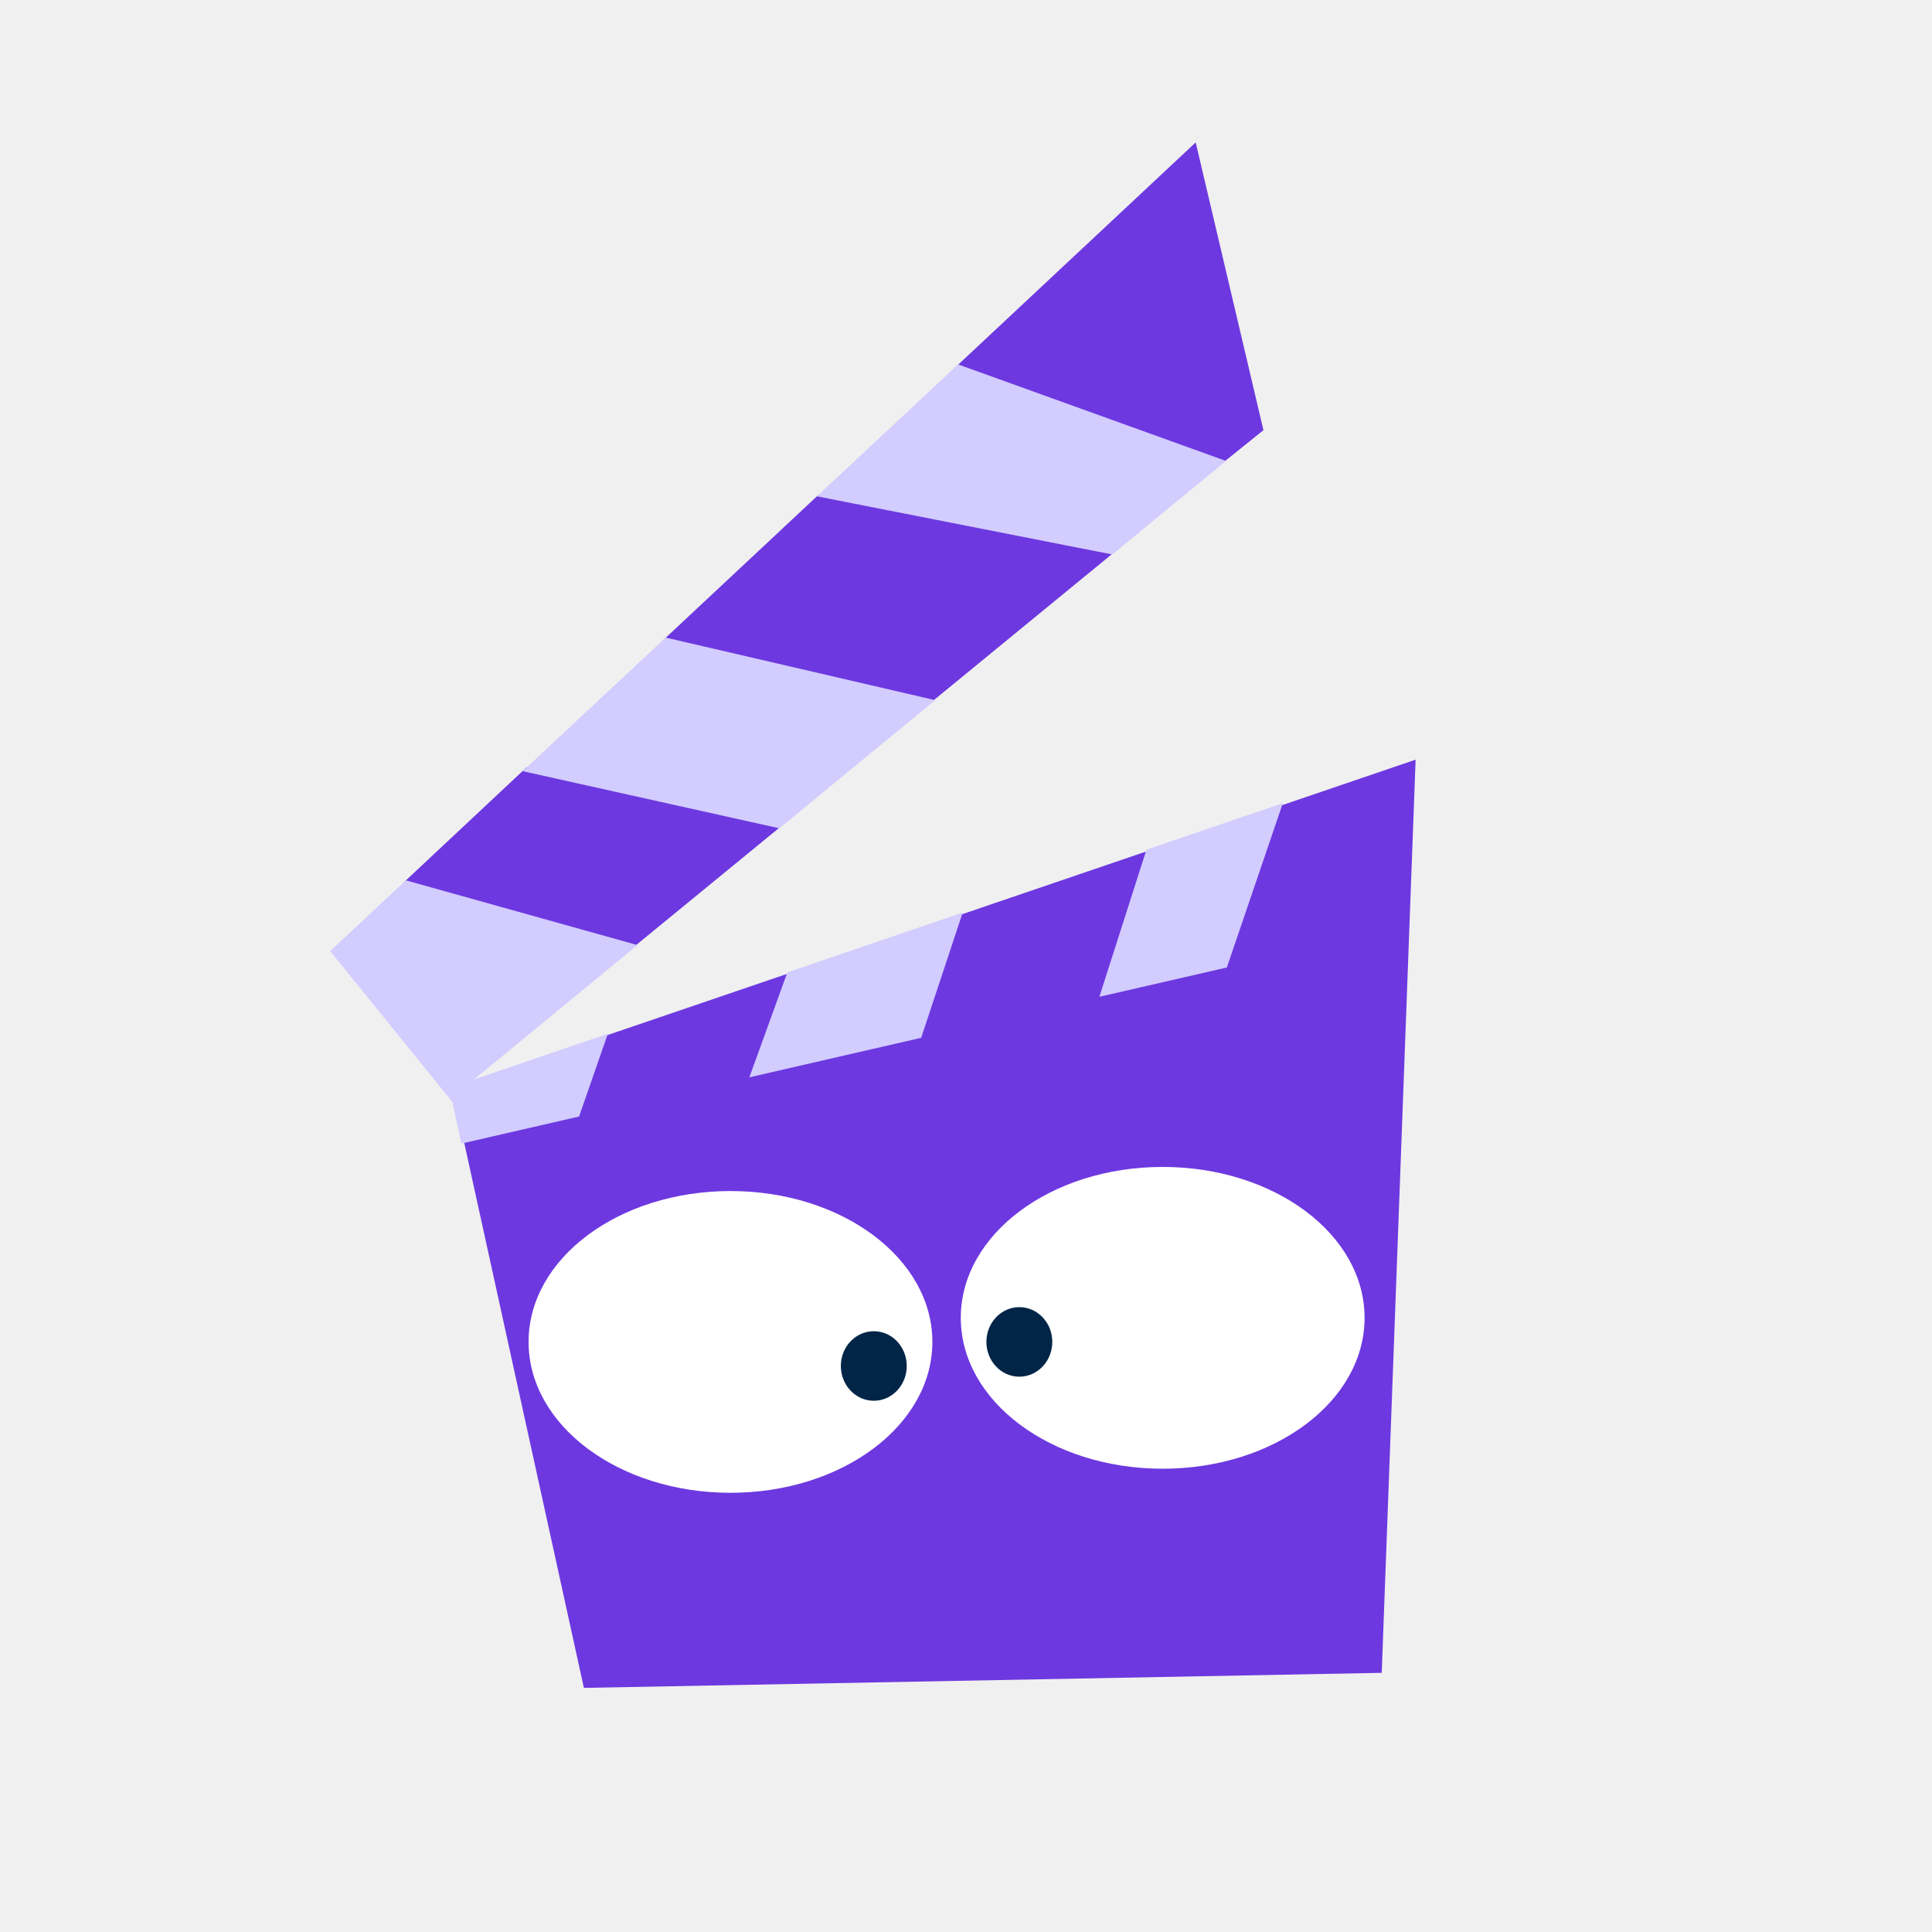
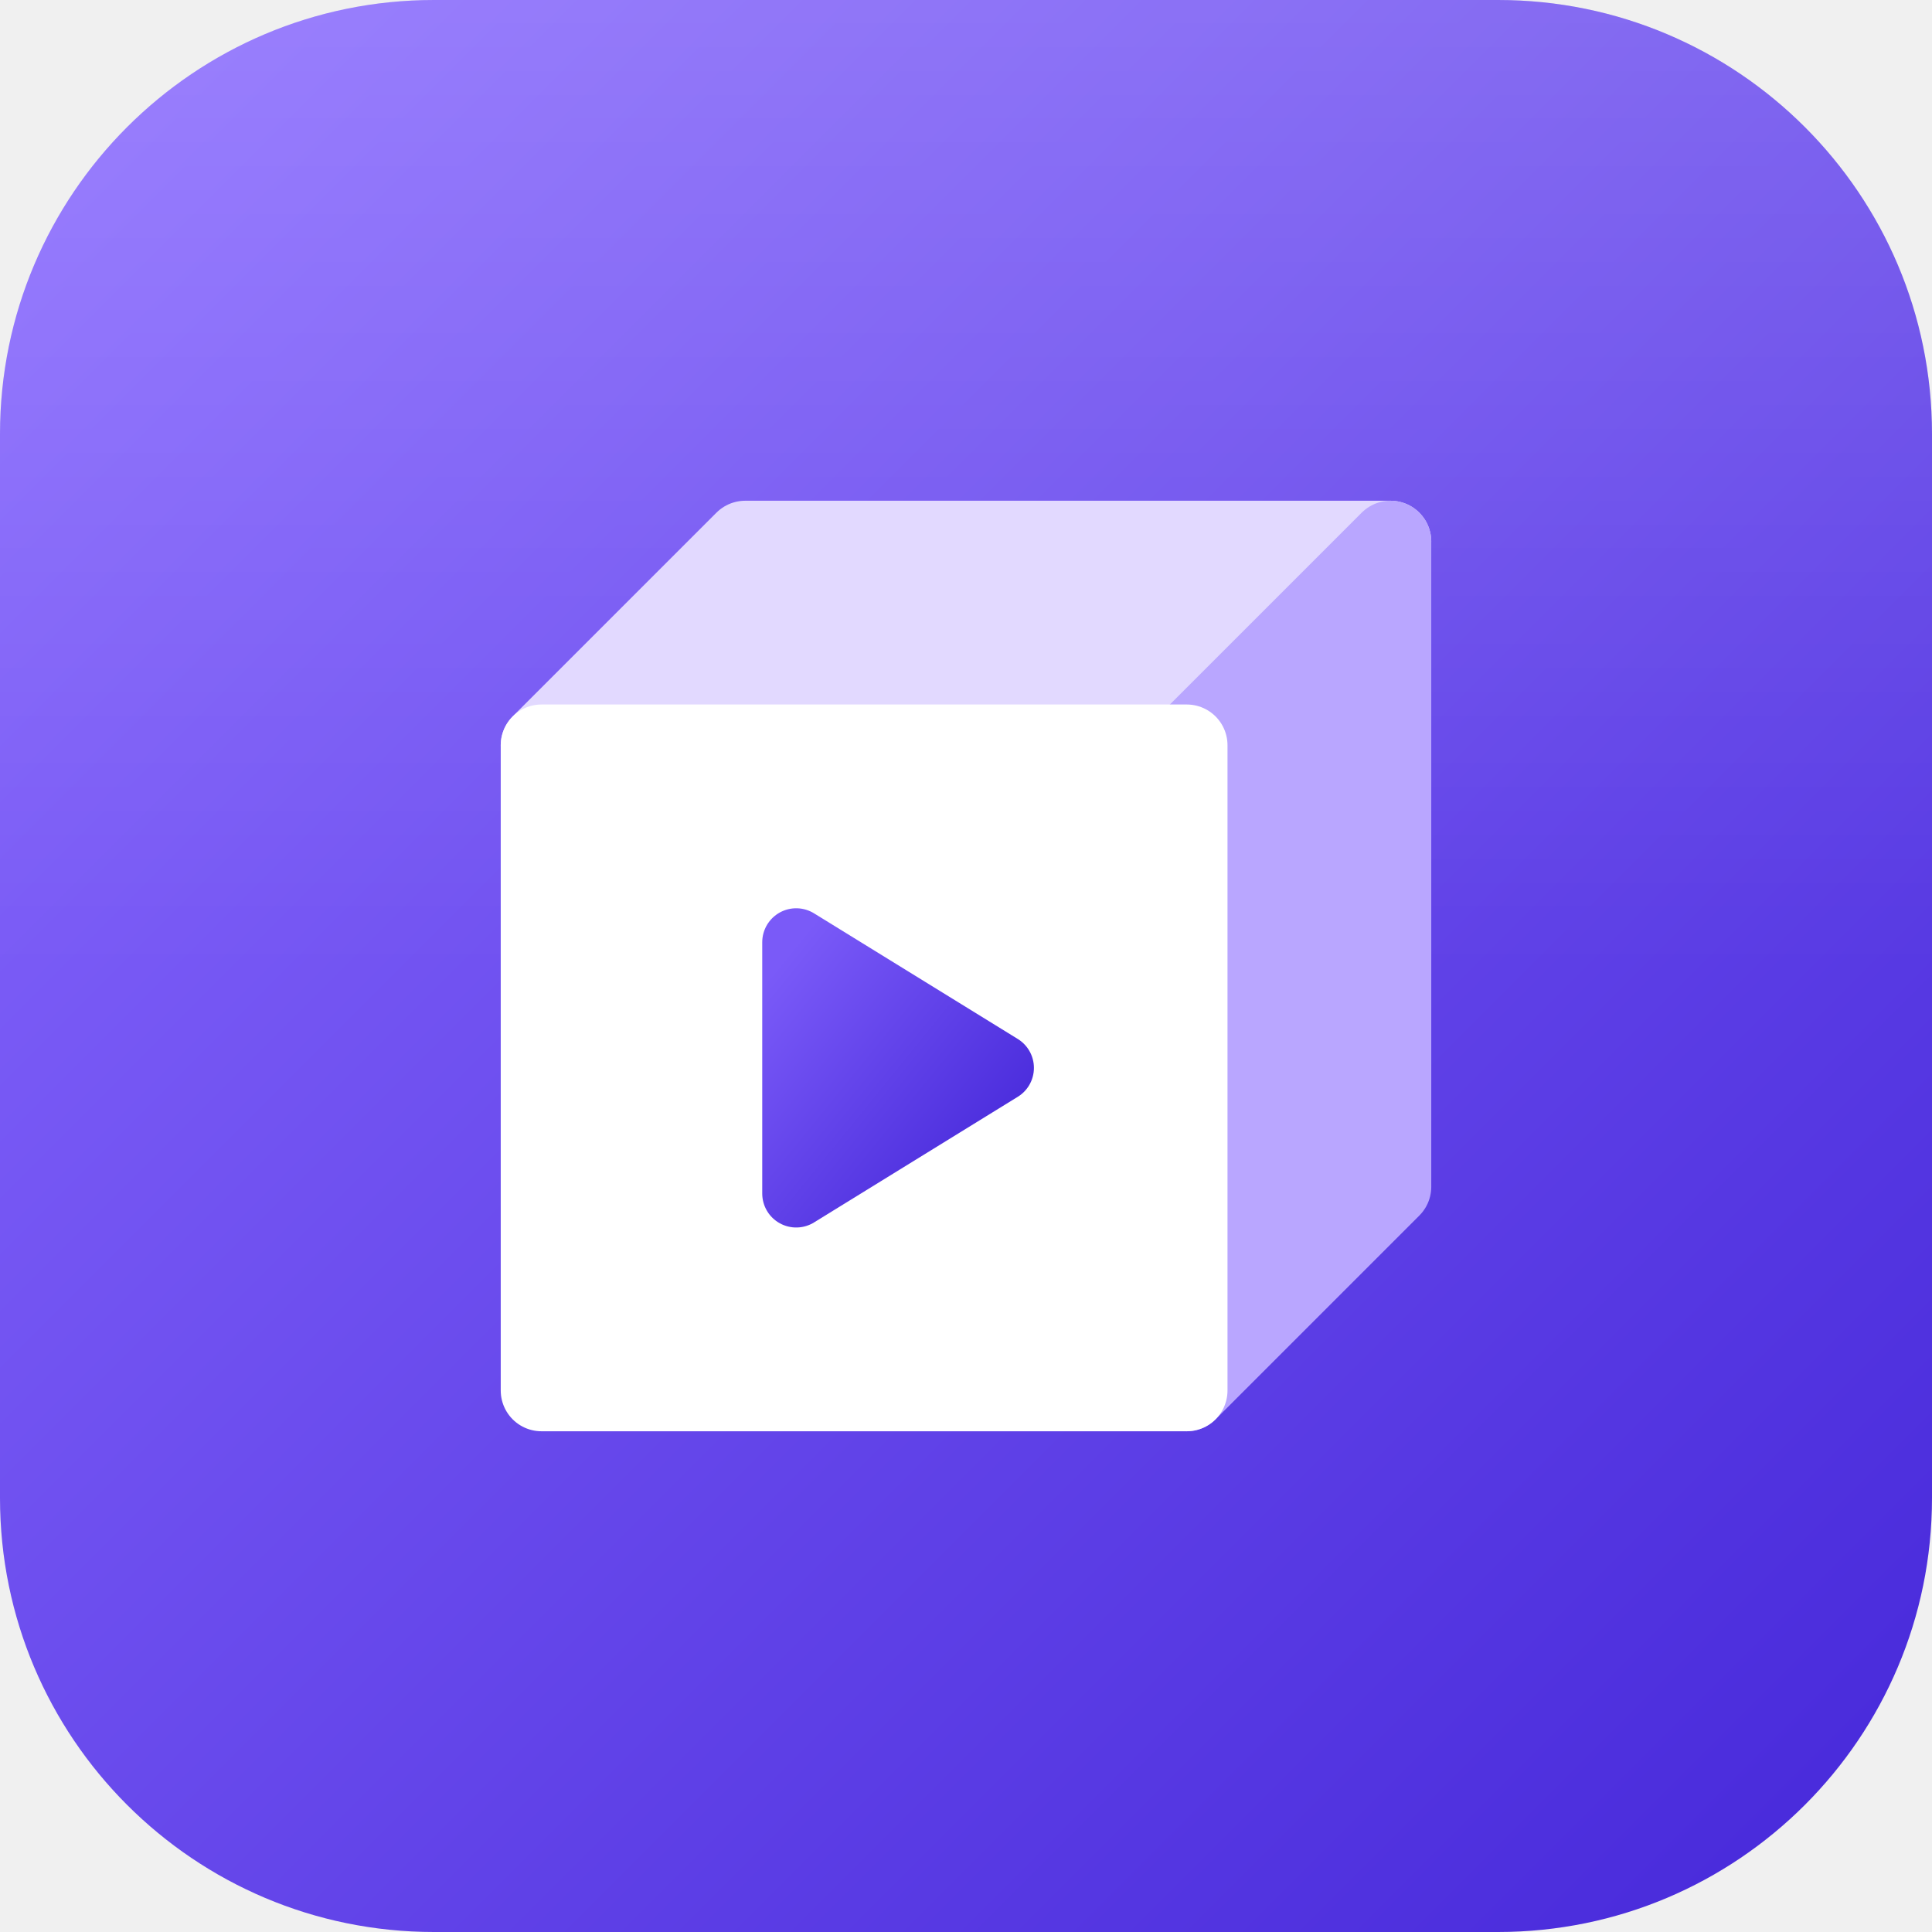
- <svg xmlns="http://www.w3.org/2000/svg" version="1.2" viewBox="0 0 622 603" width="512" height="512">
-   <style>
- 		.s0 { fill: #6d38e0 } 
- 		.s1 { fill: #ffffff } 
- 		.s2 { fill: #002547 } 
- 		.s3 { fill: #d2ccff } 
- 	</style>
-   <g id="BACKGROUND">
- 	</g>
-   <g id="OBJECTS">
-     <g id="&lt;Group&gt;">
- 		</g>
-     <g id="&lt;Group&gt;">
-       <g id="&lt;Group&gt;">
-         <path id="&lt;Path&gt;" class="s0" d="m145.58 340.78l310.17-105.71-10.91 293.99-256.86 4.85z" />
-         <g id="&lt;Group&gt;">
-           <path id="&lt;Path&gt;" fill-rule="evenodd" class="s1" d="m374.32 463.35c-35.95 0-65-21.72-65-48.58 0-26.86 29.05-48.58 65-48.58 35.94 0 65 21.72 65 48.58 0 26.86-29.06 48.58-65 48.58z" />
-           <path id="&lt;Path&gt;" fill-rule="evenodd" class="s2" d="m328.17 433.72c-5.86 0-10.6-5.01-10.6-11.2 0-6.19 4.74-11.19 10.6-11.19 5.87 0 10.61 5 10.61 11.19 0 6.19-4.74 11.2-10.61 11.2z" />
-           <path id="&lt;Path&gt;" fill-rule="evenodd" class="s1" d="m235.17 471.1c-35.95 0-65-21.71-65-48.58 0-26.86 29.05-48.57 65-48.57 35.95 0 65 21.71 65 48.57 0 26.87-29.05 48.58-65 48.58z" />
-           <path id="&lt;Path&gt;" fill-rule="evenodd" class="s2" d="m281.31 441.47c-5.86 0-10.6-5.01-10.6-11.2 0-6.19 4.74-11.19 10.6-11.19 5.87 0 10.61 5 10.61 11.19 0 6.19-4.74 11.2-10.61 11.2z" />
-         </g>
-         <g id="&lt;Group&gt;">
-           <path id="&lt;Path&gt;" class="s3" d="m413.01 249.06l-18.03 52.92-41.04 9.43 15.15-47.35z" />
-           <path id="&lt;Path&gt;" class="s3" d="m195.7 323.31l-9.27 26.65-37.87 8.71-3.93-17.92z" />
-           <path id="&lt;Path&gt;" class="s3" d="m309.94 284.29l-13.37 40.33-55.32 12.72 12.23-33.78z" />
-         </g>
-       </g>
-       <g id="&lt;Group&gt;">
-         <path id="&lt;Path&gt;" class="s0" d="m130.24 274.35l73.37 21.38 48.35-39.61-82.35-18.66z" />
-         <path id="&lt;Path&gt;" class="s0" d="m406.76 128.99l-21.81-92.64-77.99 72.97 86.18 30.62z" />
-         <path id="&lt;Path&gt;" class="s0" d="m359.27 167.84l-95.64-18.14-50.2 46.96 76.54 27.99z" />
-         <path id="&lt;Path&gt;" class="s3" d="m358.1 169.01l36.61-30.11-86.25-31.08-45.46 42.47z" />
-         <path id="&lt;Path&gt;" class="s3" d="m214.32 195.77l-46.04 43.01 82.63 18.39 50.17-41.26z" />
-         <path id="&lt;Path&gt;" class="s3" d="m106.29 296.71l39.32 48.51 7-7.2 52.6-43.26-74.54-20.84z" />
-       </g>
+ <svg xmlns="http://www.w3.org/2000/svg" viewBox="0 0 1024 1024" width="1024" height="1024">
+   <defs>
+     <linearGradient id="bg" x1="0" y1="0" x2="1" y2="1">
+       <stop offset="0" stop-color="#8B6CFF" />
+       <stop offset="1" stop-color="#4527D9" />
+     </linearGradient>
+     <linearGradient id="sheen" x1="0" y1="0" x2="0" y2="1">
+       <stop offset="0" stop-color="#fff" stop-opacity=".16" />
+       <stop offset=".5" stop-color="#fff" stop-opacity="0" />
+     </linearGradient>
+     <linearGradient id="play" x1="0" y1="0" x2="1" y2="1">
+       <stop offset="0" stop-color="#7A5AF8" />
+       <stop offset="1" stop-color="#4527D9" />
+     </linearGradient>
+   </defs>
+   <g transform="translate(0 0) scale(1.0)">
+     <rect width="1024" height="1024" rx="230" fill="url(#bg)" />
+     <rect width="1024" height="1024" rx="230" fill="url(#sheen)" />
+     <g transform="translate(512 512) scale(.9) translate(-512 -512)" stroke-linejoin="round" stroke-width="48">
+       <path d="M262 382 382 262H762L642 382Z" fill="#E2D9FF" stroke="#E2D9FF" />
+       <path d="M642 382 762 262V642L642 762Z" fill="#B9A6FF" stroke="#B9A6FF" />
+       <path d="M262 382H642V762H262Z" fill="#fff" stroke="#fff" />
+       <path d="M412 498V646L532 572Z" fill="url(#play)" stroke="url(#play)" stroke-width="40" />
    </g>
  </g>
</svg>
